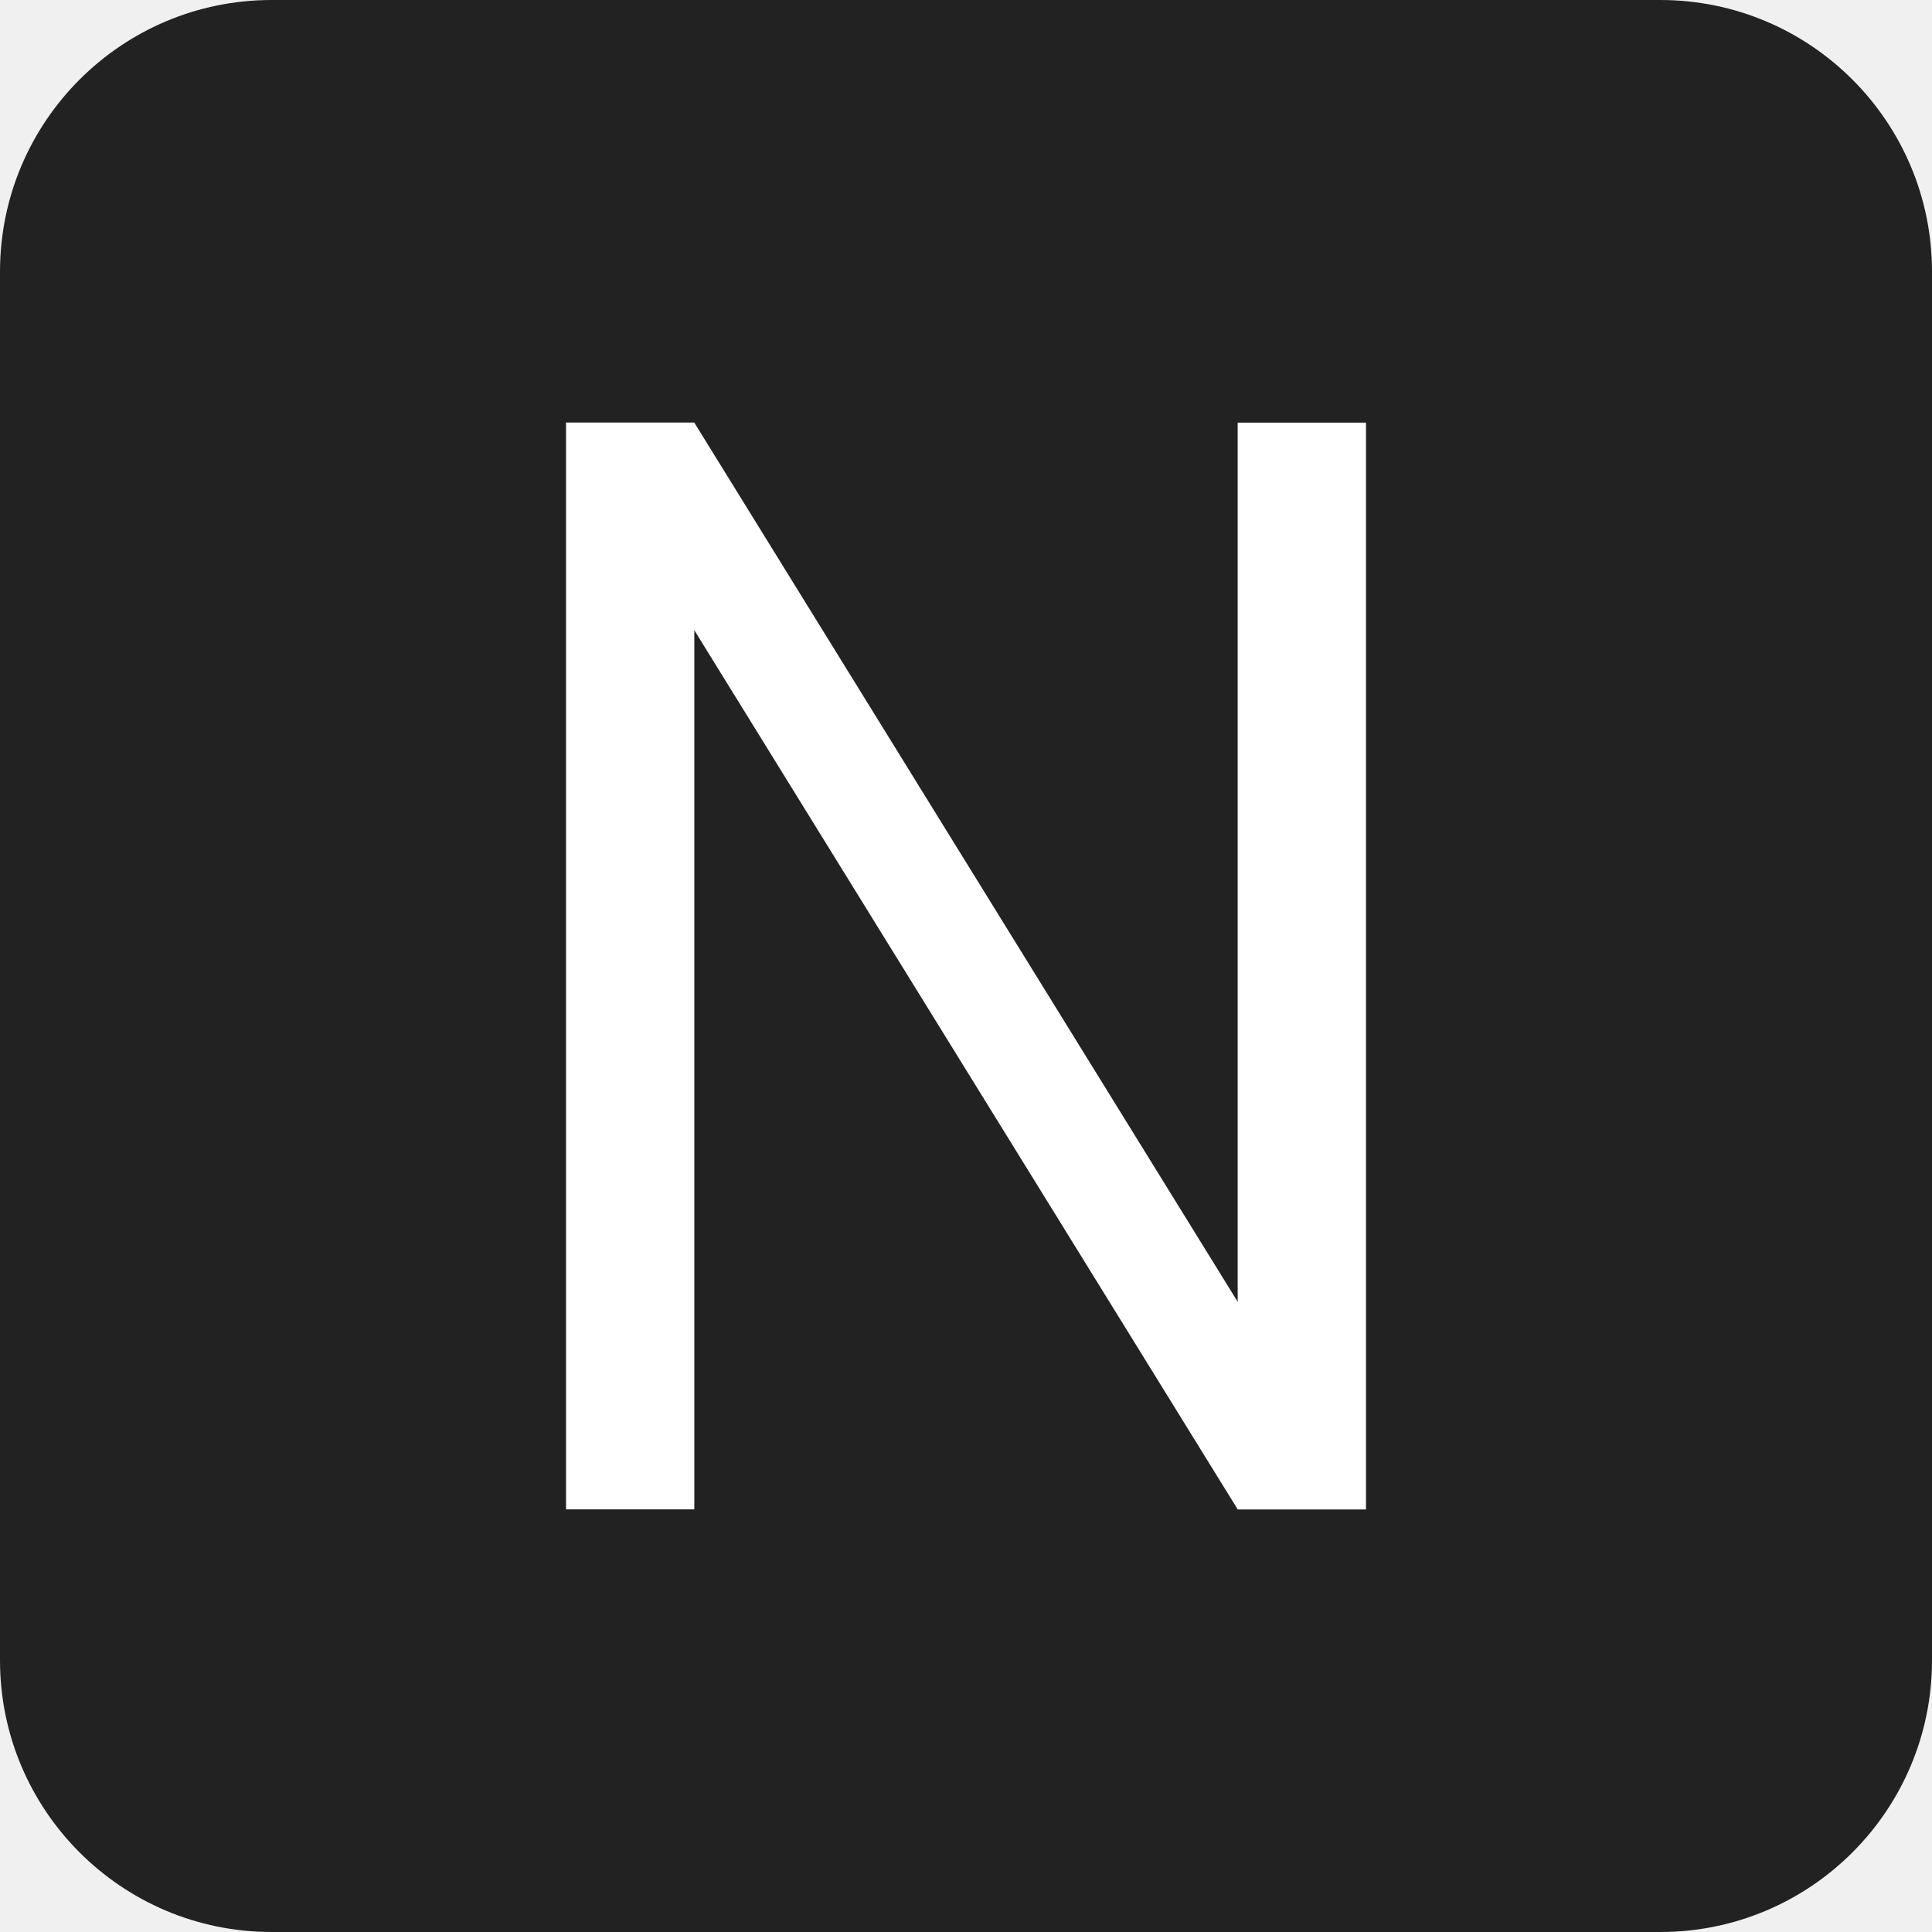
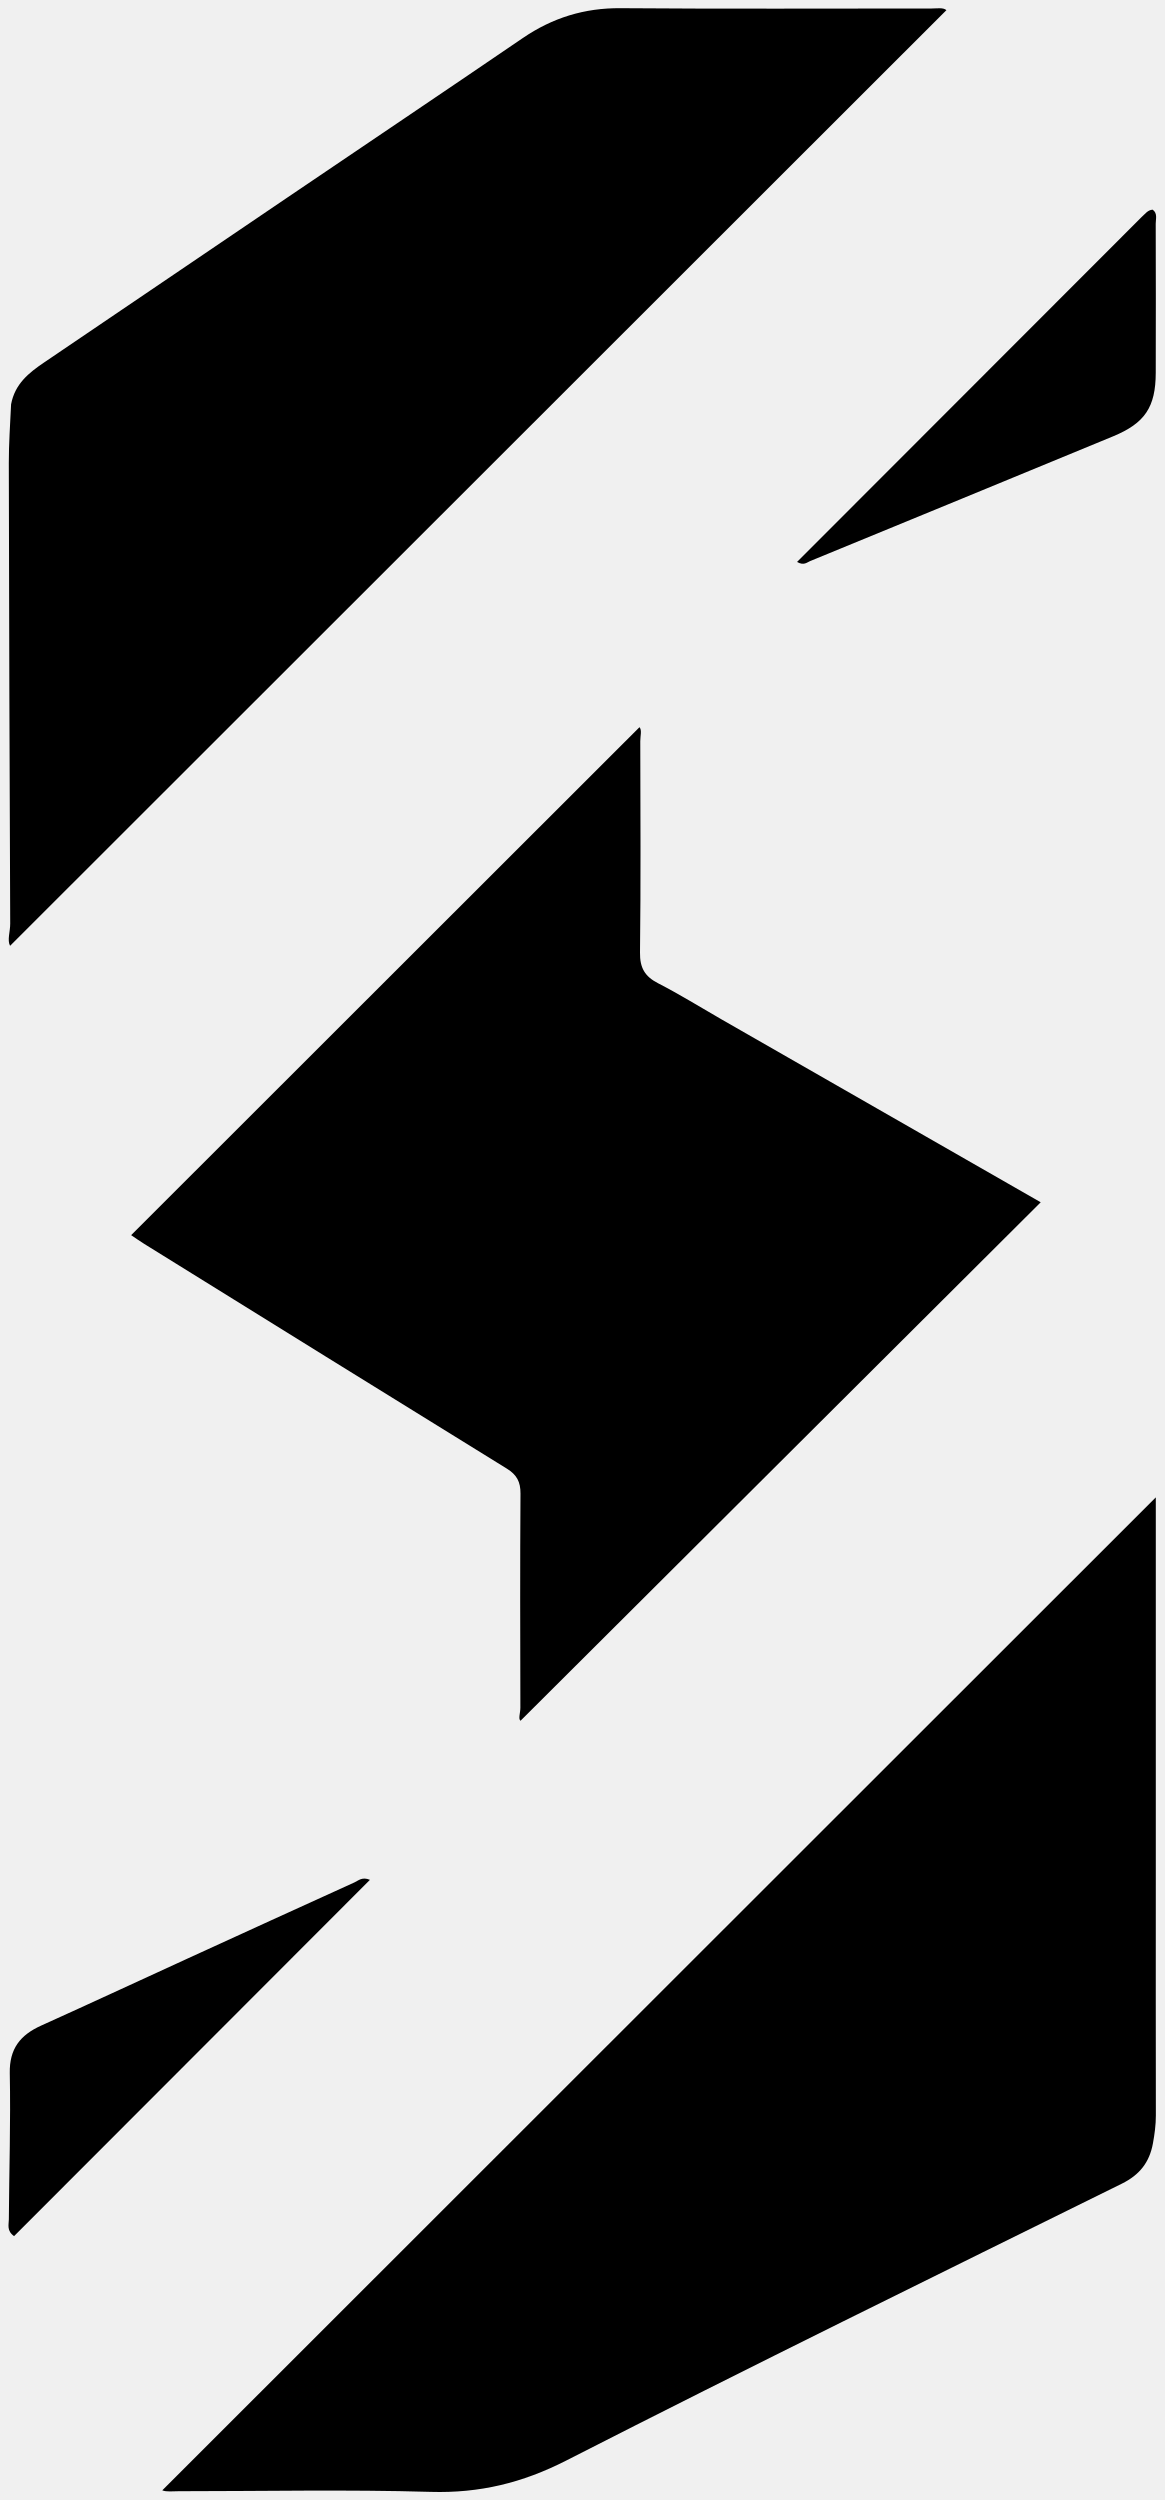
- <svg xmlns="http://www.w3.org/2000/svg" width="512" height="512" viewBox="0 0 512 512">
-   <rect width="512" height="512" rx="72" fill="#222222" />
-   <g fill="#ffffff">
-     <rect x="150" y="112" width="34" height="288" />
-     <rect x="328" y="112" width="34" height="288" />
-     <polygon points="150,112 184,112 362,400 328,400" />
-   </g>
+ <svg xmlns="http://www.w3.org/2000/svg" width="827" height="1775" viewBox="474 148 827 1775" fill="none">
+   <path d="M1294.62 1486C1294.61 1541.33 1294.57 1595.66 1294.66 1649.99C1294.67 1656.71 1293.77 1663.23 1292.58 1669.8C1290.14 1683.21 1283.17 1692.14 1270.53 1698.39C1138.81 1763.47 1006.88 1828.15 876.044 1894.98C844.908 1910.89 814.45 1918.24 779.804 1917.23C720.192 1915.49 660.491 1916.78 600.828 1916.76C596.614 1916.76 592.28 1917.37 589.214 1916.14C824.167 1681.32 1059.14 1446.48 1294.62 1211.14C1294.62 1301.63 1294.62 1393.31 1294.62 1486Z" fill="black" />
+   <path d="M986.172 871.694C1062.47 915.402 1138.12 958.761 1212.9 1001.62C1089.5 1124.62 966.757 1246.96 843.573 1369.74C841.802 1368.45 843.478 1364.1 843.469 1360.43C843.344 1309.78 843.2 1259.13 843.549 1208.48C843.607 1200.14 840.954 1195.11 833.86 1190.73C747.971 1137.71 662.239 1084.44 576.481 1031.21C572.867 1028.97 569.4 1026.49 567.112 1024.95C687.658 904.5 807.802 784.449 928.037 664.306C929.887 666.4 928.589 670.563 928.597 674.326C928.699 724.309 929.011 774.297 928.4 824.272C928.267 835.149 931.766 841.255 941.255 846.122C956.354 853.865 970.805 862.872 986.172 871.694Z" fill="black" />
+   <path d="M481.865 435.078C484.582 420.518 494.549 412.665 505.136 405.472C562.739 366.34 620.392 327.28 678.05 288.228C733.776 250.485 789.623 212.918 845.224 174.991C866.27 160.635 888.886 153.603 914.607 153.813C988.253 154.416 1061.91 154.003 1135.56 154.035C1139.43 154.037 1143.56 153.177 1145.96 155.204C924.264 376.737 702.69 598.151 481.144 819.539C478.998 815.466 481.276 809.445 481.251 803.74C480.774 694.774 480.444 585.807 480.258 476.84C480.234 463.198 481.189 449.554 481.865 435.078Z" fill="black" />
+   <path d="M1284.39 302.249C1287.13 299.842 1288.82 297.128 1292.38 296.863C1296.01 299.462 1294.55 303.46 1294.56 306.833C1294.67 342.134 1294.68 377.435 1294.58 412.736C1294.51 437.11 1286.85 448.487 1264.25 457.815C1192.58 487.4 1120.88 516.93 1049.15 546.386C1046.89 547.316 1044.73 549.759 1039.91 546.975C1121.51 465.293 1202.69 384.024 1284.39 302.249Z" fill="black" />
+   <path d="M626.739 1592.74C578.798 1640.73 531.358 1688.23 483.987 1735.65C478.62 1731.85 480.258 1727.51 480.282 1723.83C480.502 1689.22 481.639 1654.59 480.943 1620C480.592 1602.54 488.434 1592.84 503.248 1586.16C538.128 1570.42 572.826 1554.28 607.62 1538.36C646.951 1520.35 686.294 1502.38 725.681 1484.5C728.503 1483.22 731.081 1480.34 736.656 1482.68C699.78 1519.61 663.51 1555.92 626.739 1592.74Z" fill="black" />
</svg>
